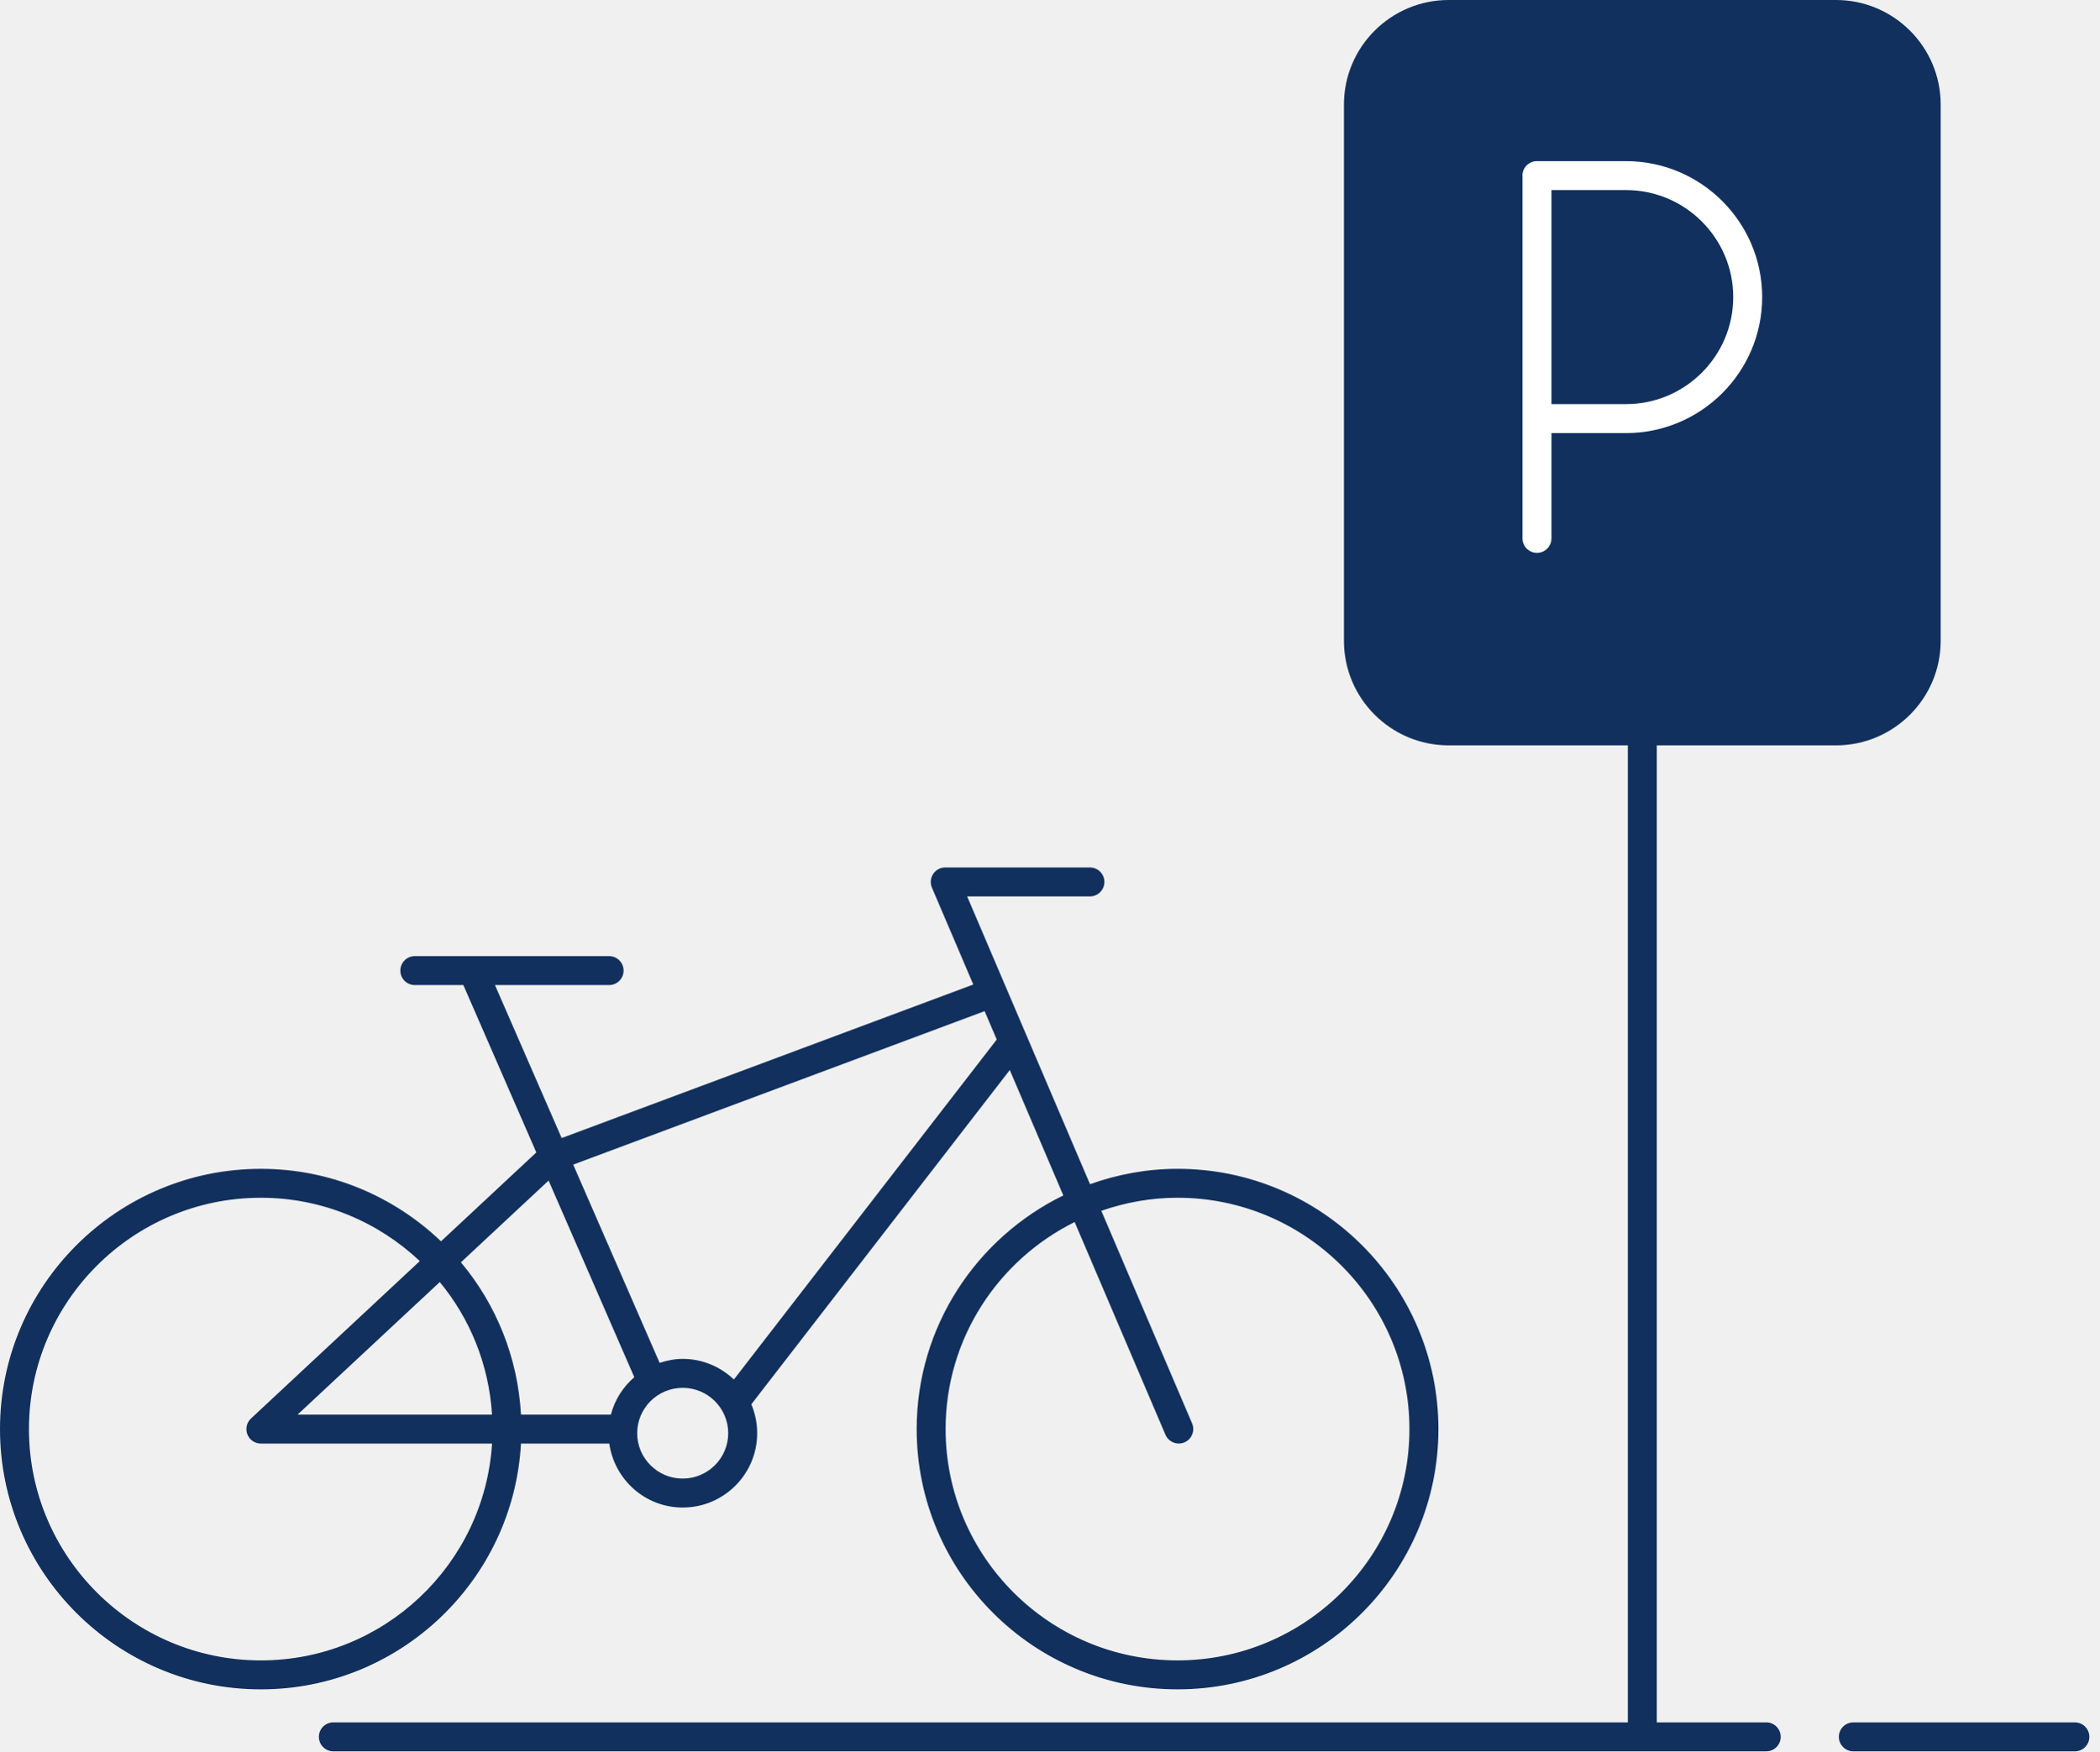
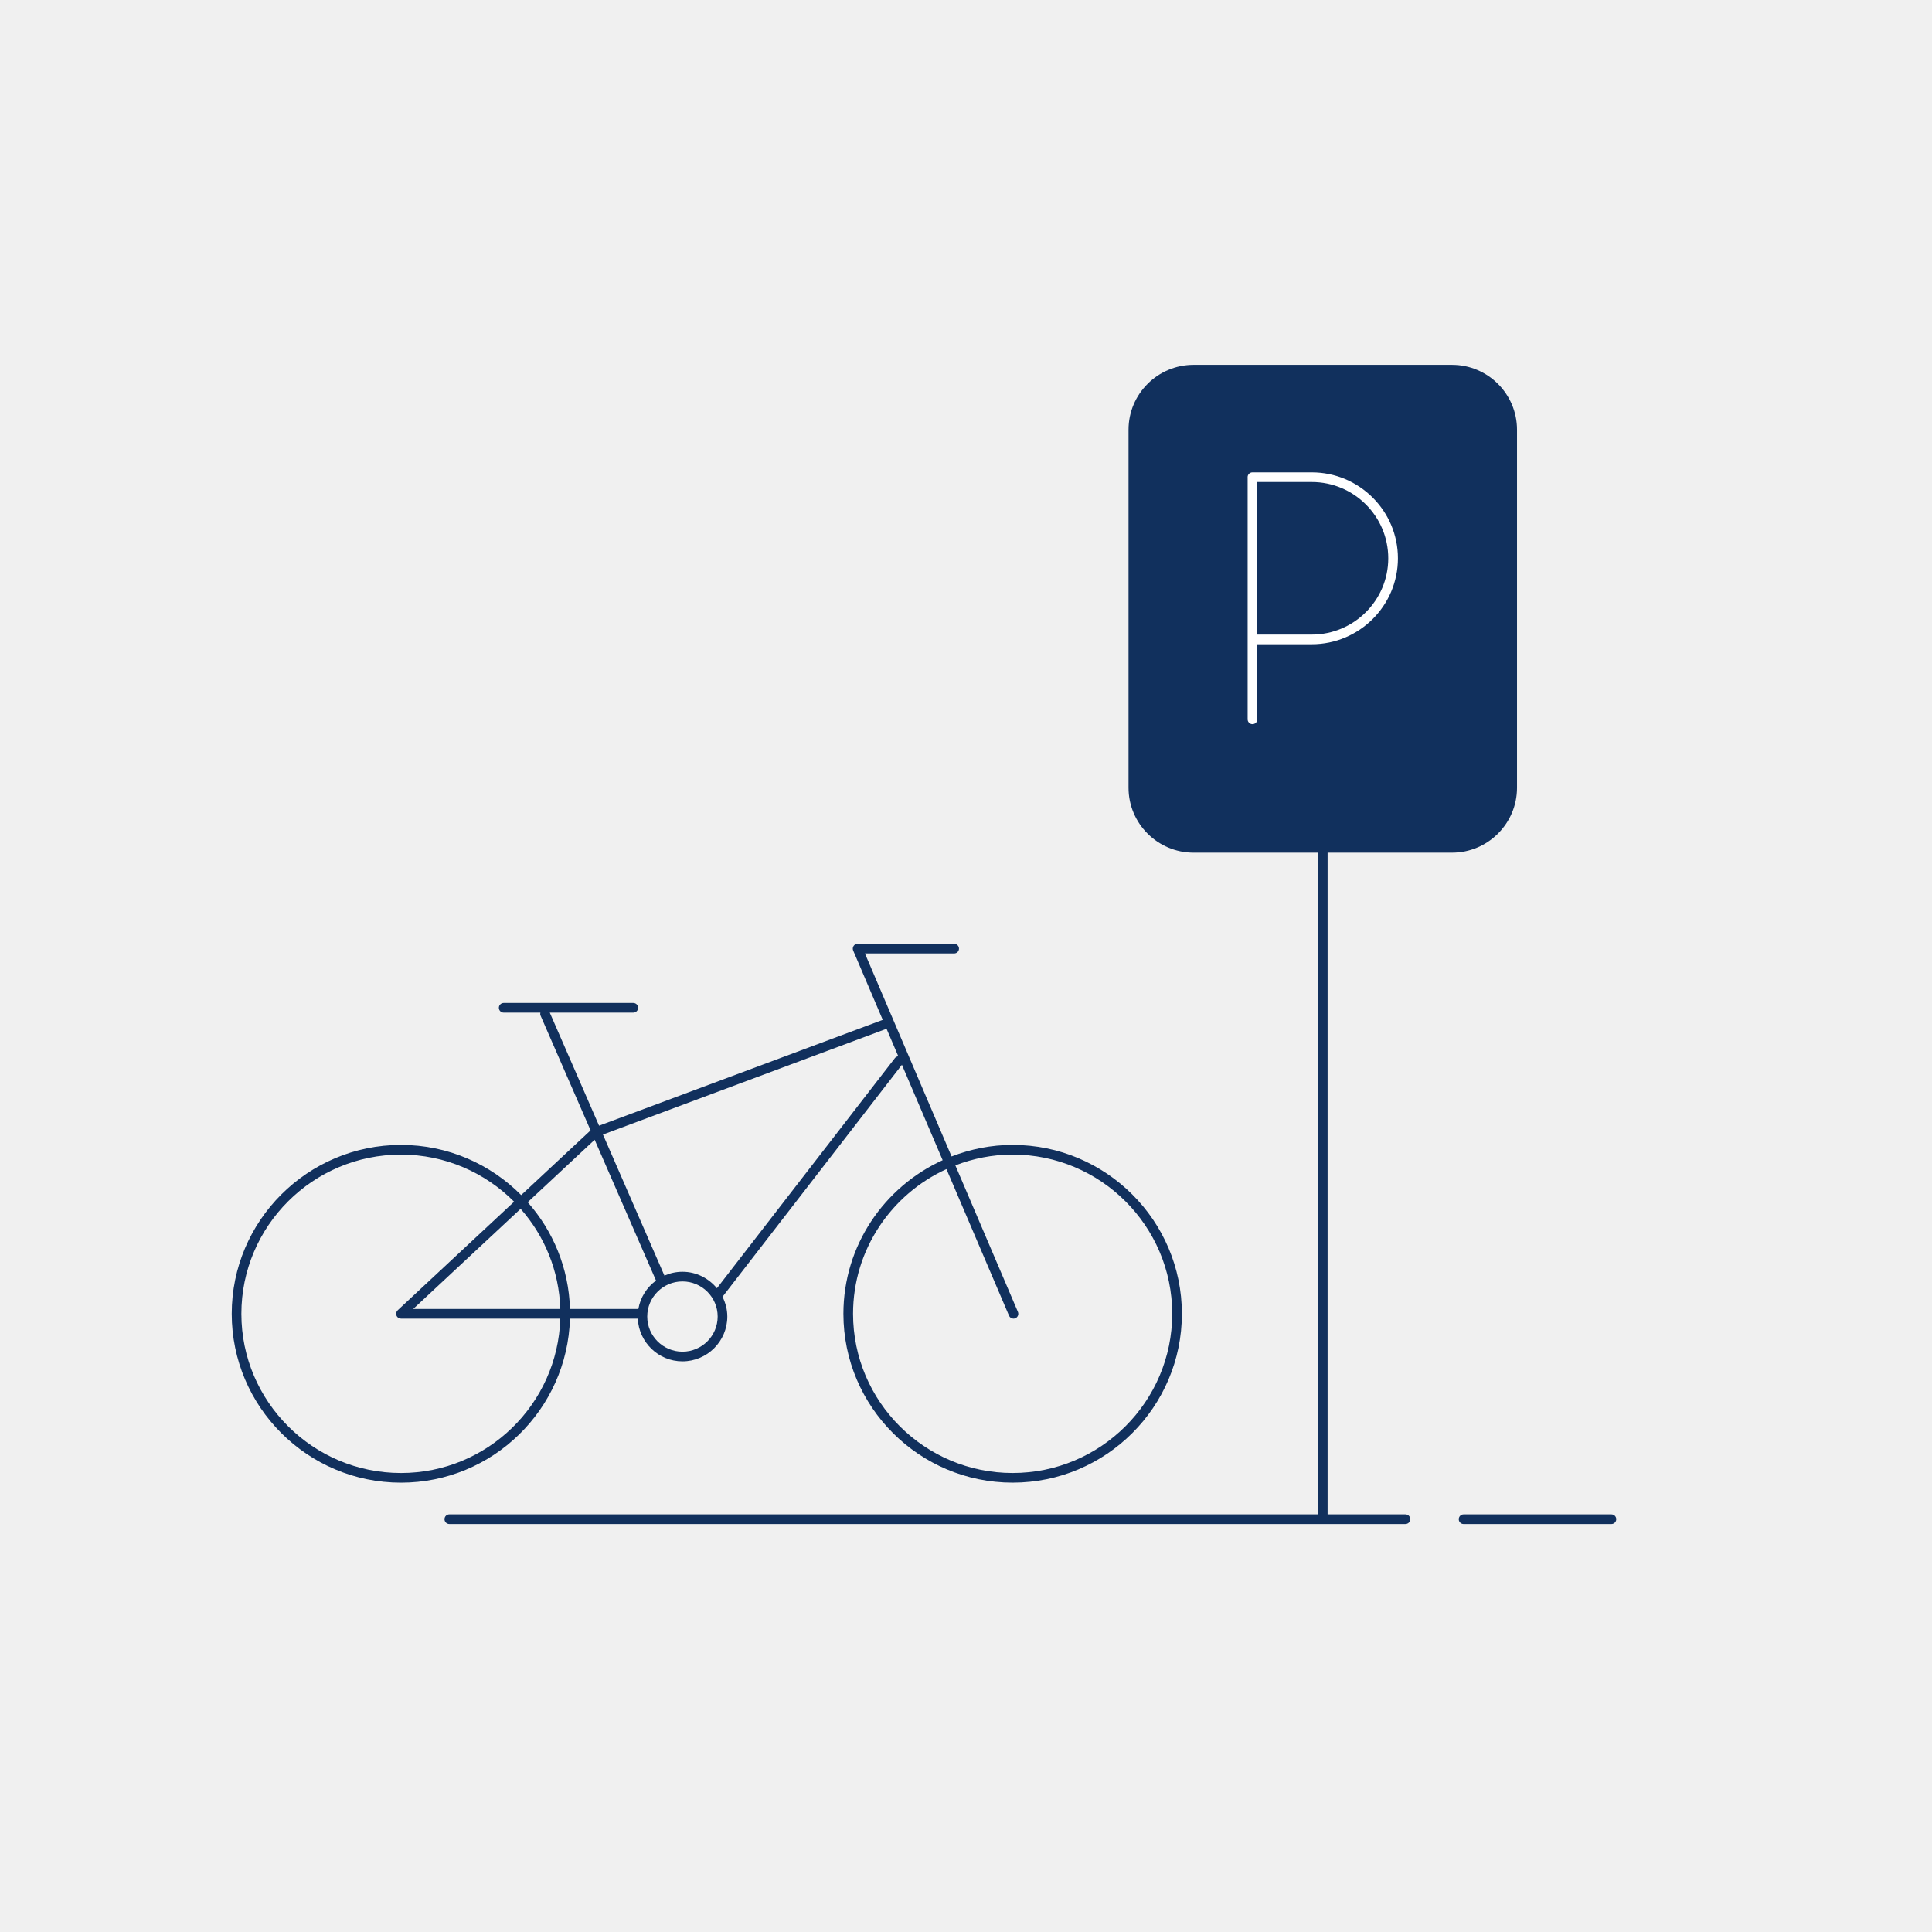
- <svg xmlns="http://www.w3.org/2000/svg" width="145" height="121" viewBox="0 0 145 121" fill="none">
-   <path d="M35.987 99.736H42.087C42.44 102.227 44.567 104.156 47.158 104.156C49.994 104.156 52.302 101.852 52.302 99.021C52.302 98.313 52.158 97.639 51.897 97.025L69.751 73.929L73.449 82.593C67.462 85.52 63.32 91.646 63.32 98.736C63.32 108.652 71.403 116.718 81.339 116.718C91.275 116.718 99.359 108.652 99.359 98.736C99.359 88.82 91.275 80.754 81.339 80.754C79.216 80.754 77.186 81.142 75.293 81.817L66.806 61.933H75.287C75.839 61.933 76.287 61.485 76.287 60.933C76.287 60.381 75.839 59.933 75.287 59.933H65.292C64.956 59.933 64.643 60.101 64.458 60.382C64.273 60.663 64.241 61.017 64.373 61.326L67.23 68.021L38.797 78.63L34.19 68.059H42.074C42.626 68.059 43.074 67.612 43.074 67.059C43.074 66.506 42.626 66.059 42.074 66.059H28.653C28.101 66.059 27.653 66.506 27.653 67.059C27.653 67.612 28.101 68.059 28.653 68.059H32.009C32.01 68.063 32.01 68.066 32.011 68.07L37.046 79.623L30.463 85.764C27.225 82.669 22.846 80.755 18.019 80.755C8.083 80.755 0 88.821 0 98.737C0 108.653 8.083 116.719 18.019 116.719C27.616 116.718 35.462 109.186 35.987 99.736ZM81.337 82.753C90.17 82.753 97.357 89.923 97.357 98.735C97.357 107.547 90.17 114.717 81.337 114.717C72.504 114.717 65.318 107.547 65.318 98.735C65.318 92.47 68.959 87.05 74.232 84.432L80.504 99.127C80.666 99.507 81.036 99.734 81.424 99.734C81.556 99.734 81.689 99.709 81.817 99.654C82.325 99.437 82.561 98.849 82.344 98.342L76.075 83.655C77.727 83.082 79.492 82.753 81.337 82.753ZM30.376 88.578C32.462 91.099 33.77 94.272 33.986 97.736H20.556L30.376 88.578ZM47.157 102.156C45.424 102.156 44.013 100.75 44.013 99.021C44.013 97.292 45.423 95.886 47.157 95.886C48.891 95.886 50.301 97.292 50.301 99.021C50.301 100.75 48.891 102.156 47.157 102.156ZM68.013 69.861L68.85 71.823L50.693 95.311C49.77 94.433 48.528 93.886 47.156 93.886C46.597 93.886 46.068 93.998 45.564 94.163L39.594 80.464L68.013 69.861ZM43.814 95.151C43.036 95.823 42.463 96.713 42.197 97.736H35.987C35.765 93.747 34.254 90.097 31.837 87.215L37.894 81.566L43.814 95.151ZM18.019 114.718C9.186 114.718 2 107.548 2 98.736C2 89.924 9.186 82.754 18.019 82.754C22.269 82.754 26.127 84.425 28.998 87.129L17.337 98.005C17.037 98.285 16.938 98.721 17.089 99.103C17.239 99.486 17.609 99.737 18.019 99.737H33.987C33.465 108.082 26.513 114.718 18.019 114.718Z" fill="#11305D" />
-   <path d="M126.82 51.498C130.808 51.498 134.053 48.259 134.053 44.279V7.219C134.053 3.239 130.808 0 126.82 0H100.069C96.08 0 92.835 3.238 92.835 7.219V44.279C92.835 48.259 96.08 51.498 100.069 51.498H112.444V118.999H23.026C22.474 118.999 22.026 119.446 22.026 119.999C22.026 120.552 22.474 120.999 23.026 120.999H122.004C122.557 120.999 123.004 120.552 123.004 119.999C123.004 119.446 122.557 118.999 122.004 118.999H114.444V51.498H126.82Z" fill="#11305D" />
-   <path d="M143.323 119H128.021C127.468 119 127.021 119.447 127.021 120C127.021 120.553 127.468 121 128.021 121H143.323C143.876 121 144.323 120.553 144.323 120C144.323 119.447 143.876 119 143.323 119Z" fill="#11305D" />
-   <path d="M112.309 11.131H106.164C105.611 11.131 105.164 11.579 105.164 12.131C105.164 12.138 105.168 12.144 105.168 12.151V37.196C105.168 37.748 105.615 38.196 106.168 38.196C106.721 38.196 107.168 37.748 107.168 37.196V29.922H112.309C117.5 29.922 121.724 25.708 121.724 20.527C121.724 15.346 117.5 11.131 112.309 11.131ZM112.309 27.921H107.168V13.131H112.309C116.398 13.131 119.724 16.448 119.724 20.527C119.724 24.604 116.398 27.921 112.309 27.921Z" fill="white" />
+ <svg xmlns="http://www.w3.org/2000/svg" version="1.1" id="Layer_2" x="0px" y="0px" width="200px" height="200px" viewBox="0 0 200 200" enable-background="new 0 0 200 200" xml:space="preserve">
+   <g>
+     <g>
+       <path d="M59.002,136.504h7.022c0.116,2.455,2.136,4.422,4.622,4.422c2.561,0,4.645-2.08,4.645-4.637    c0-0.738-0.189-1.426-0.498-2.045l18.574-24.02l4.217,9.879c-6.052,2.758-10.275,8.84-10.275,15.9    c0,9.639,7.857,17.48,17.519,17.48c9.66,0,17.52-7.842,17.52-17.48s-7.859-17.482-17.52-17.482c-2.23,0-4.357,0.436-6.32,1.195    l-8.971-21.016h9.238c0.275,0,0.5-0.225,0.5-0.5c0-0.276-0.225-0.5-0.5-0.5h-9.995c-0.168,0-0.325,0.084-0.417,0.225    c-0.093,0.14-0.109,0.316-0.043,0.472l3.062,7.177l-29.367,10.957l-5.102-11.705h8.646c0.275,0,0.5-0.225,0.5-0.5    s-0.225-0.5-0.5-0.5H52.142c-0.276,0-0.5,0.225-0.5,0.5s0.224,0.5,0.5,0.5h3.797c-0.024,0.102-0.024,0.209,0.021,0.312    l5.176,11.877l-7.184,6.701c-3.178-3.205-7.58-5.195-12.443-5.195c-9.659,0-17.52,7.844-17.52,17.482s7.859,17.482,17.52,17.482    C50.999,153.486,58.733,145.912,59.002,136.504z M104.826,119.521c9.109,0,16.52,7.395,16.52,16.482s-7.41,16.482-16.52,16.482    c-9.109,0-16.518-7.395-16.518-16.482c0-6.648,3.974-12.377,9.669-14.98l6.478,15.178c0.08,0.189,0.266,0.305,0.459,0.305    c0.066,0,0.133-0.014,0.197-0.041c0.254-0.107,0.371-0.402,0.264-0.656l-6.476-15.17    C100.742,119.928,102.736,119.521,104.826,119.521z M70.647,139.926c-2.01,0-3.645-1.633-3.645-3.637s1.635-3.635,3.645-3.635    c2.009,0,3.645,1.631,3.645,3.635S72.656,139.926,70.647,139.926z M91.776,106.496l1.217,2.852    c-0.135,0.012-0.266,0.072-0.355,0.189l-18.424,23.822c-0.853-1.031-2.127-1.705-3.566-1.705c-0.665,0-1.295,0.146-1.867,0.398    l-6.363-14.604L91.776,106.496z M61.559,117.988l6.352,14.576c-0.947,0.695-1.619,1.736-1.828,2.939h-7.08    c-0.121-4.23-1.752-8.082-4.377-11.049L61.559,117.988z M58.002,135.504H42.777l11.117-10.367    C56.354,127.924,57.881,131.537,58.002,135.504z M41.508,152.486c-9.108,0-16.521-7.393-16.521-16.48s7.411-16.482,16.521-16.482    c4.574,0,8.719,1.867,11.713,4.875l-12.053,11.24c-0.15,0.141-0.201,0.357-0.125,0.549c0.074,0.191,0.26,0.316,0.465,0.316h16.494    C57.733,145.361,50.448,152.486,41.508,152.486z" fill="#11305D" />
+       <path d="M150.309,88.267c3.713,0,6.732-3.016,6.732-6.721v-37.06c0-3.704-3.02-6.719-6.732-6.719h-26.75    c-3.715,0-6.734,3.015-6.734,6.719v37.06c0,3.705,3.02,6.721,6.734,6.721h12.875v68.502H46.514c-0.275,0-0.5,0.225-0.5,0.5    s0.225,0.5,0.5,0.5h98.978c0.277,0,0.5-0.225,0.5-0.5s-0.223-0.5-0.5-0.5h-8.059V88.267H150.309z" fill="#11305D" />
+       <path d="M166.812,156.77H151.51c-0.275,0-0.5,0.225-0.5,0.5s0.225,0.5,0.5,0.5h15.303c0.275,0,0.5-0.225,0.5-0.5    S167.088,156.77,166.812,156.77z" fill="#11305D" />
+     </g>
+     <path fill="#FFFFFF" d="M135.797,48.9h-6.145c-0.275,0-0.5,0.225-0.5,0.5c0,0.008,0.004,0.014,0.004,0.02v25.045   c0,0.275,0.225,0.5,0.5,0.5c0.277,0,0.5-0.225,0.5-0.5v-7.773h5.641c4.916,0,8.916-3.99,8.916-8.895   C144.713,52.89,140.713,48.9,135.797,48.9z M135.797,65.69h-5.641V49.9h5.641c4.365,0,7.916,3.542,7.916,7.896   C143.713,62.15,140.162,65.69,135.797,65.69z" />
+   </g>
</svg>
